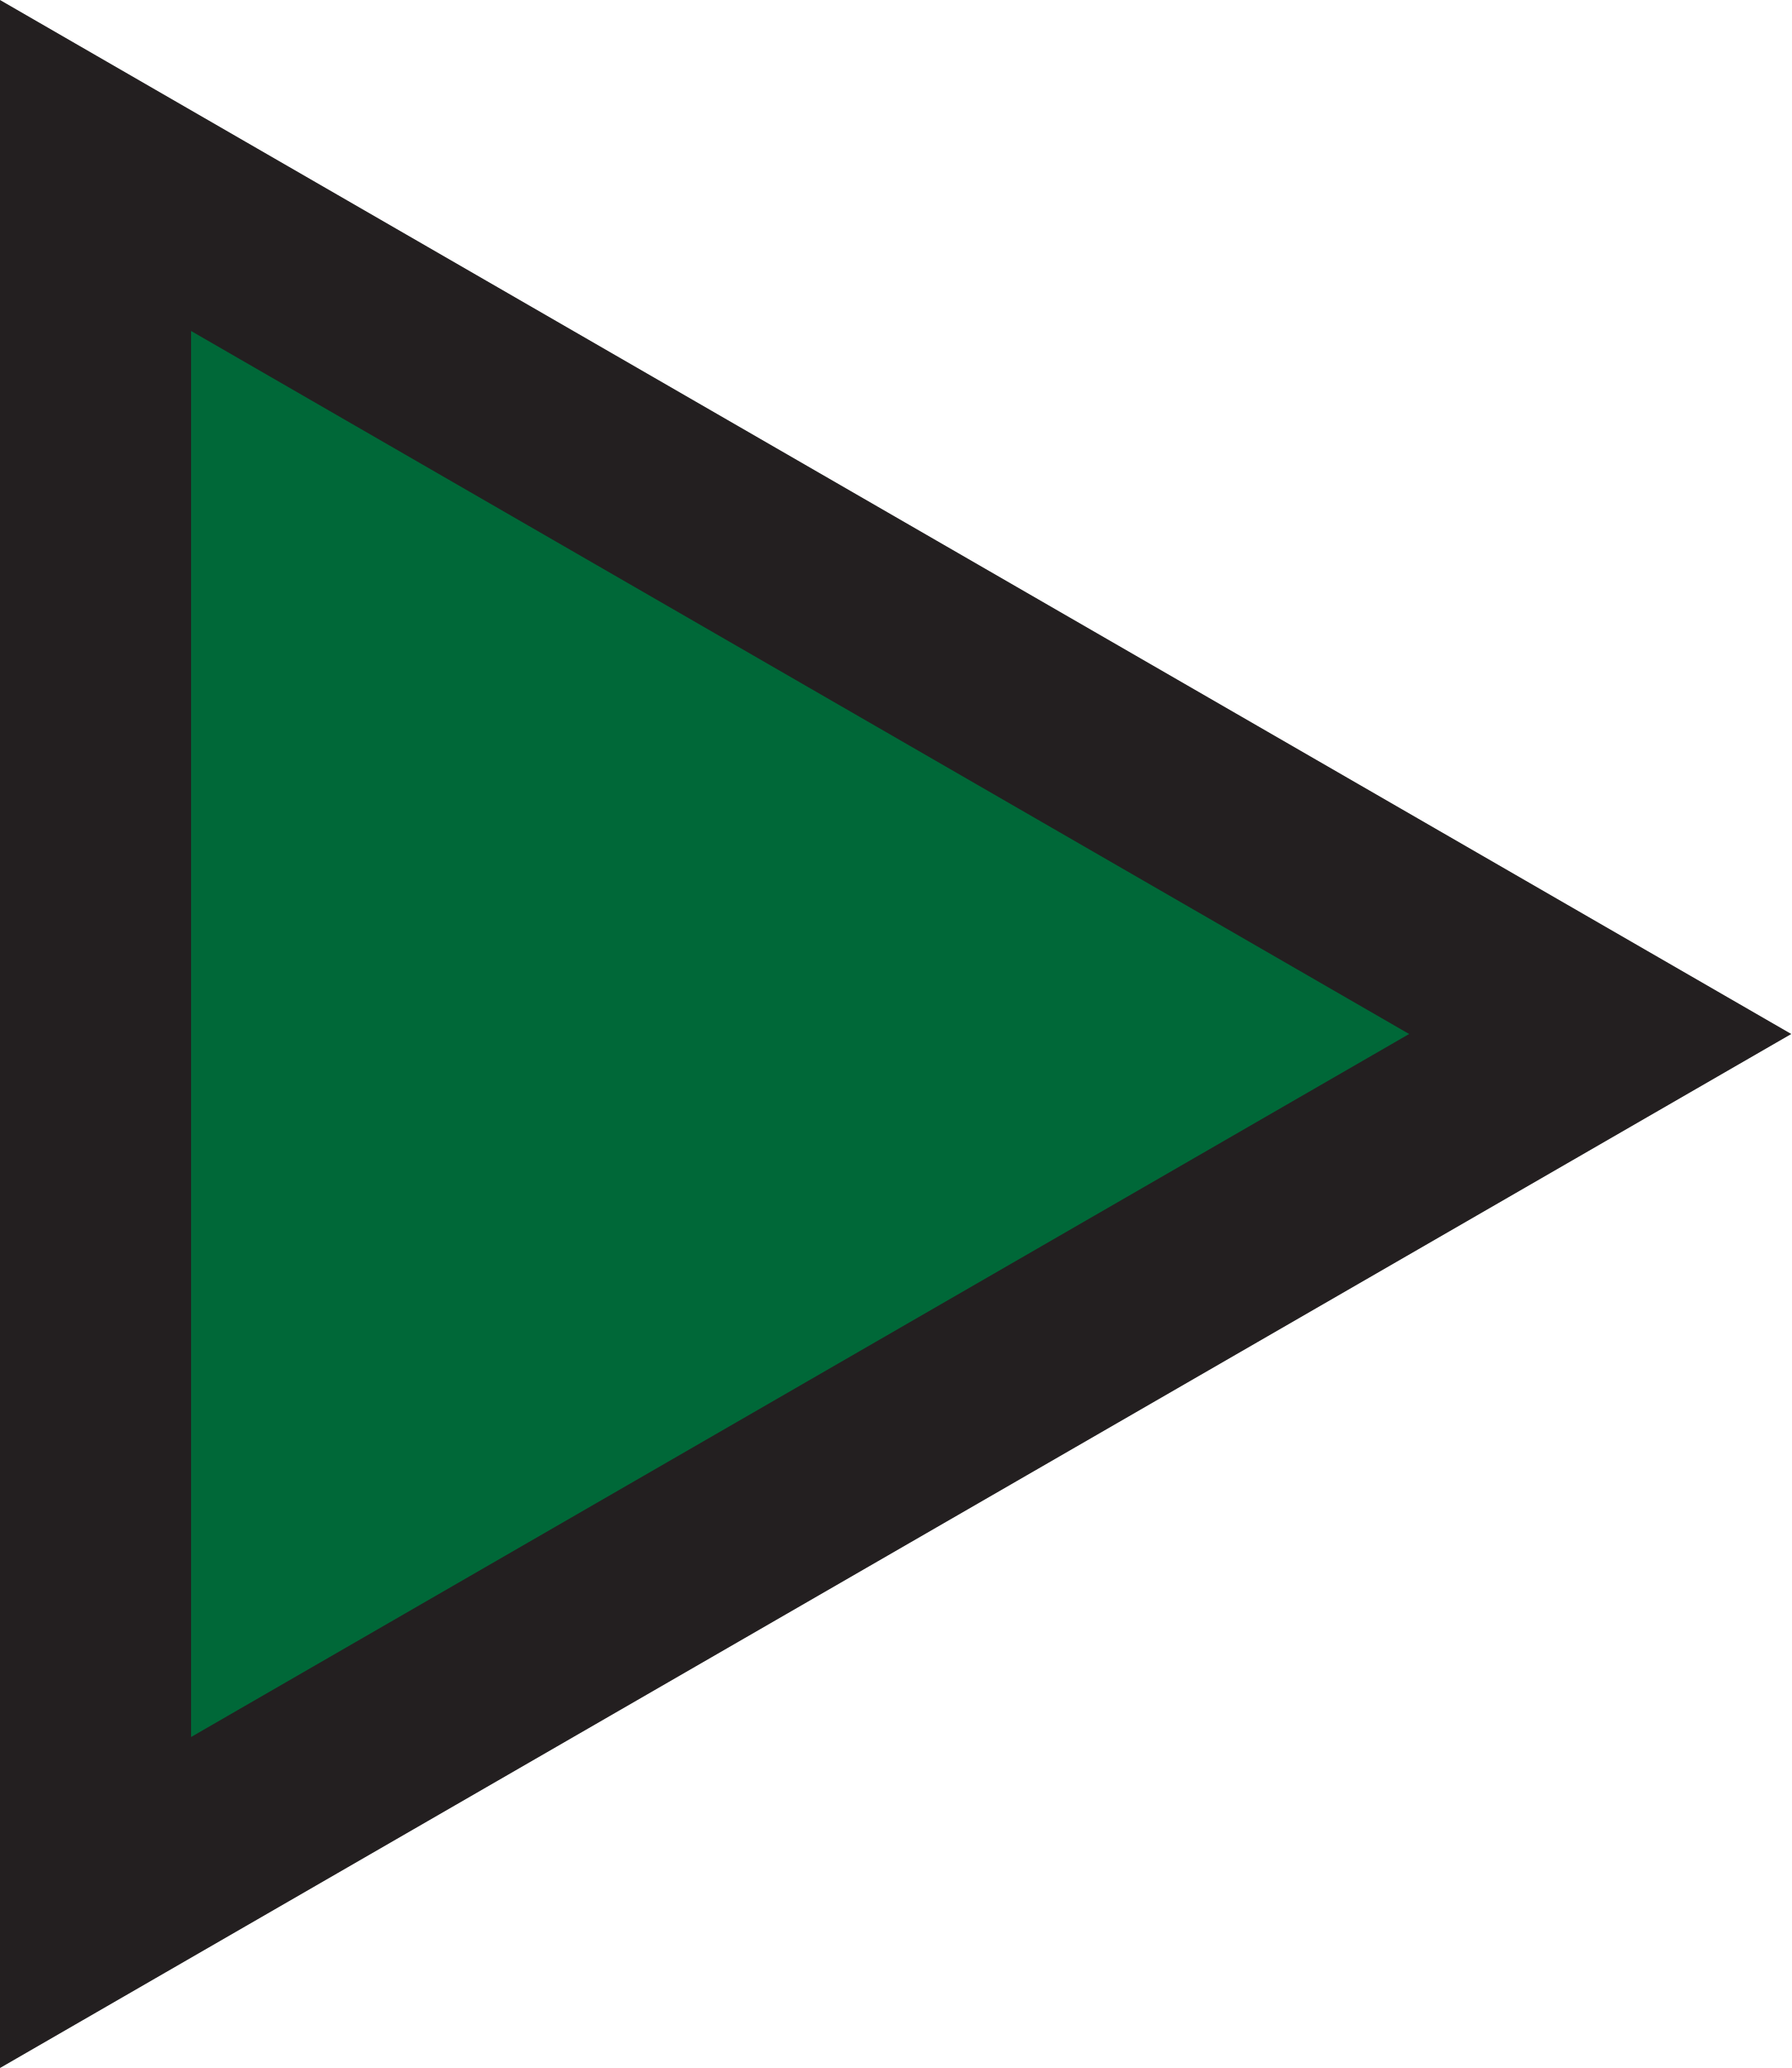
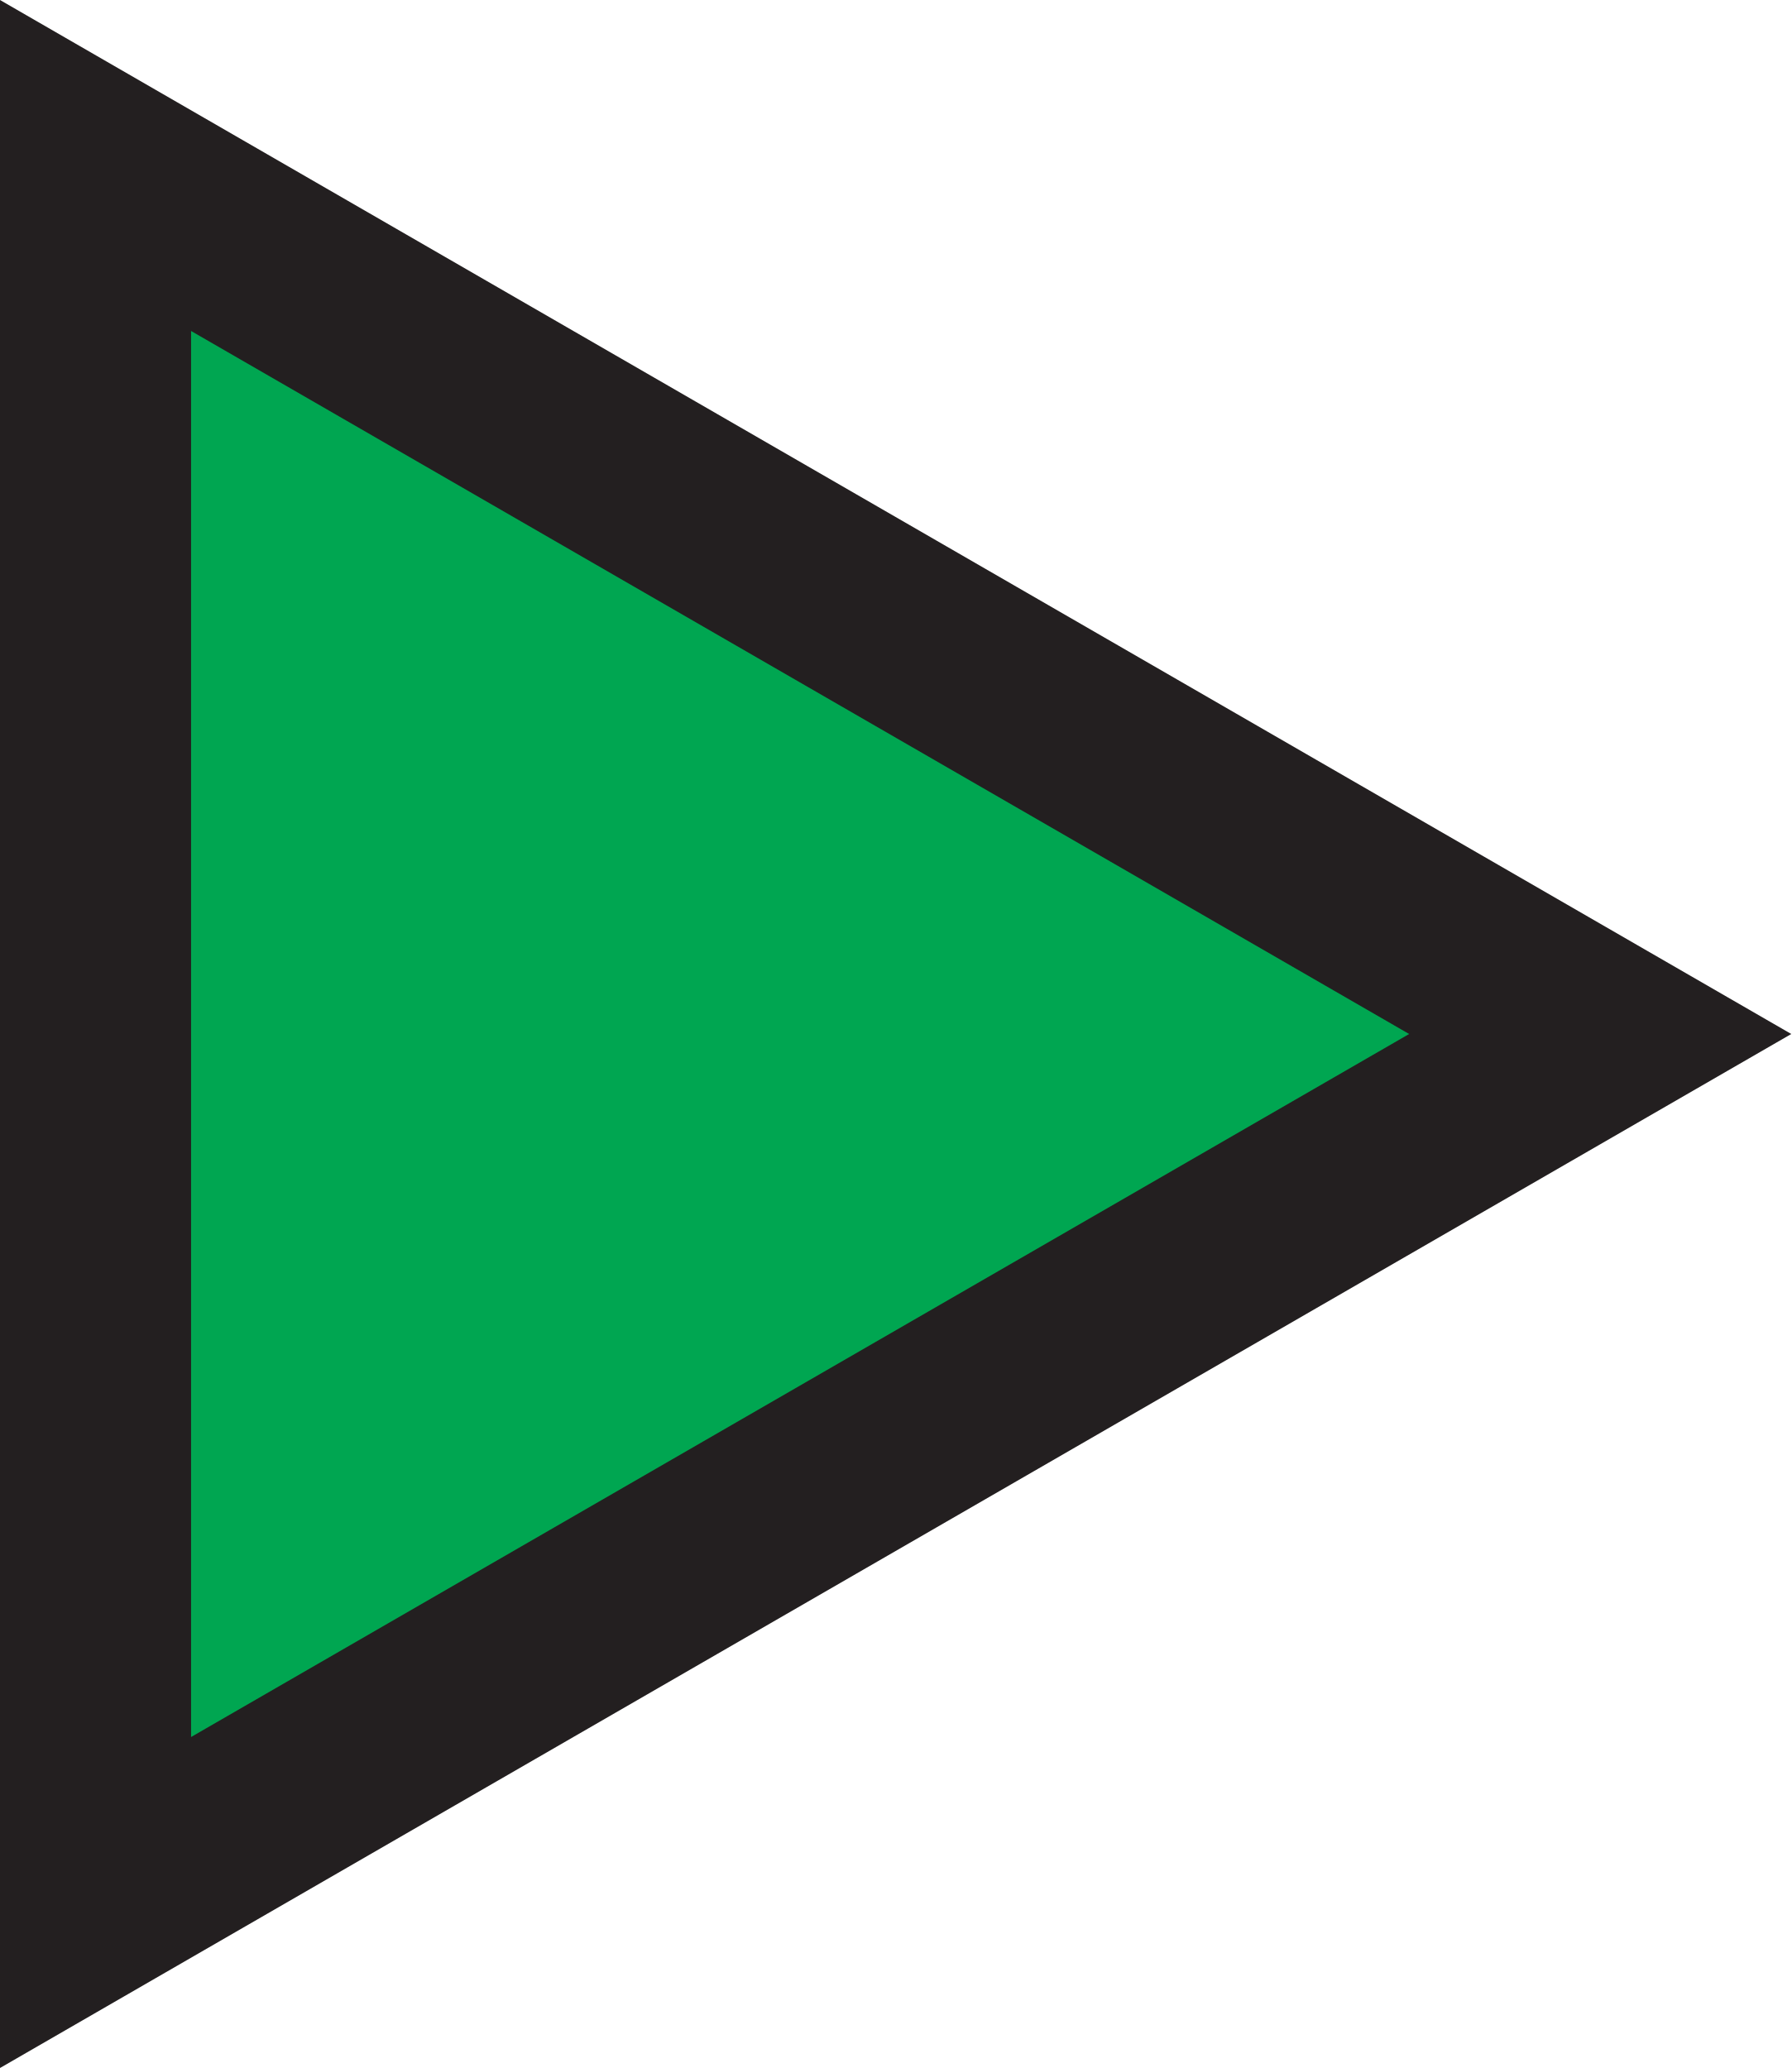
<svg xmlns="http://www.w3.org/2000/svg" id="Layer_1" data-name="Layer 1" viewBox="0 0 75 86.6">
  <defs>
    <style>
      .cls-1 {
-         fill: #006838;
+         fill: #00a651;
      }

      .cls-2 {
        fill: #231f20;
      }
    </style>
  </defs>
  <g>
    <polygon class="cls-1" points="4 6.93 67 43.3 4 79.67 4 6.93" />
    <path class="cls-2" d="M20.5,20.56,71.5,50l-51,29.44V20.56M12.5,6.7V93.3L87.5,50,12.5,6.7Z" transform="translate(-12.5 -6.7)" />
  </g>
</svg>
